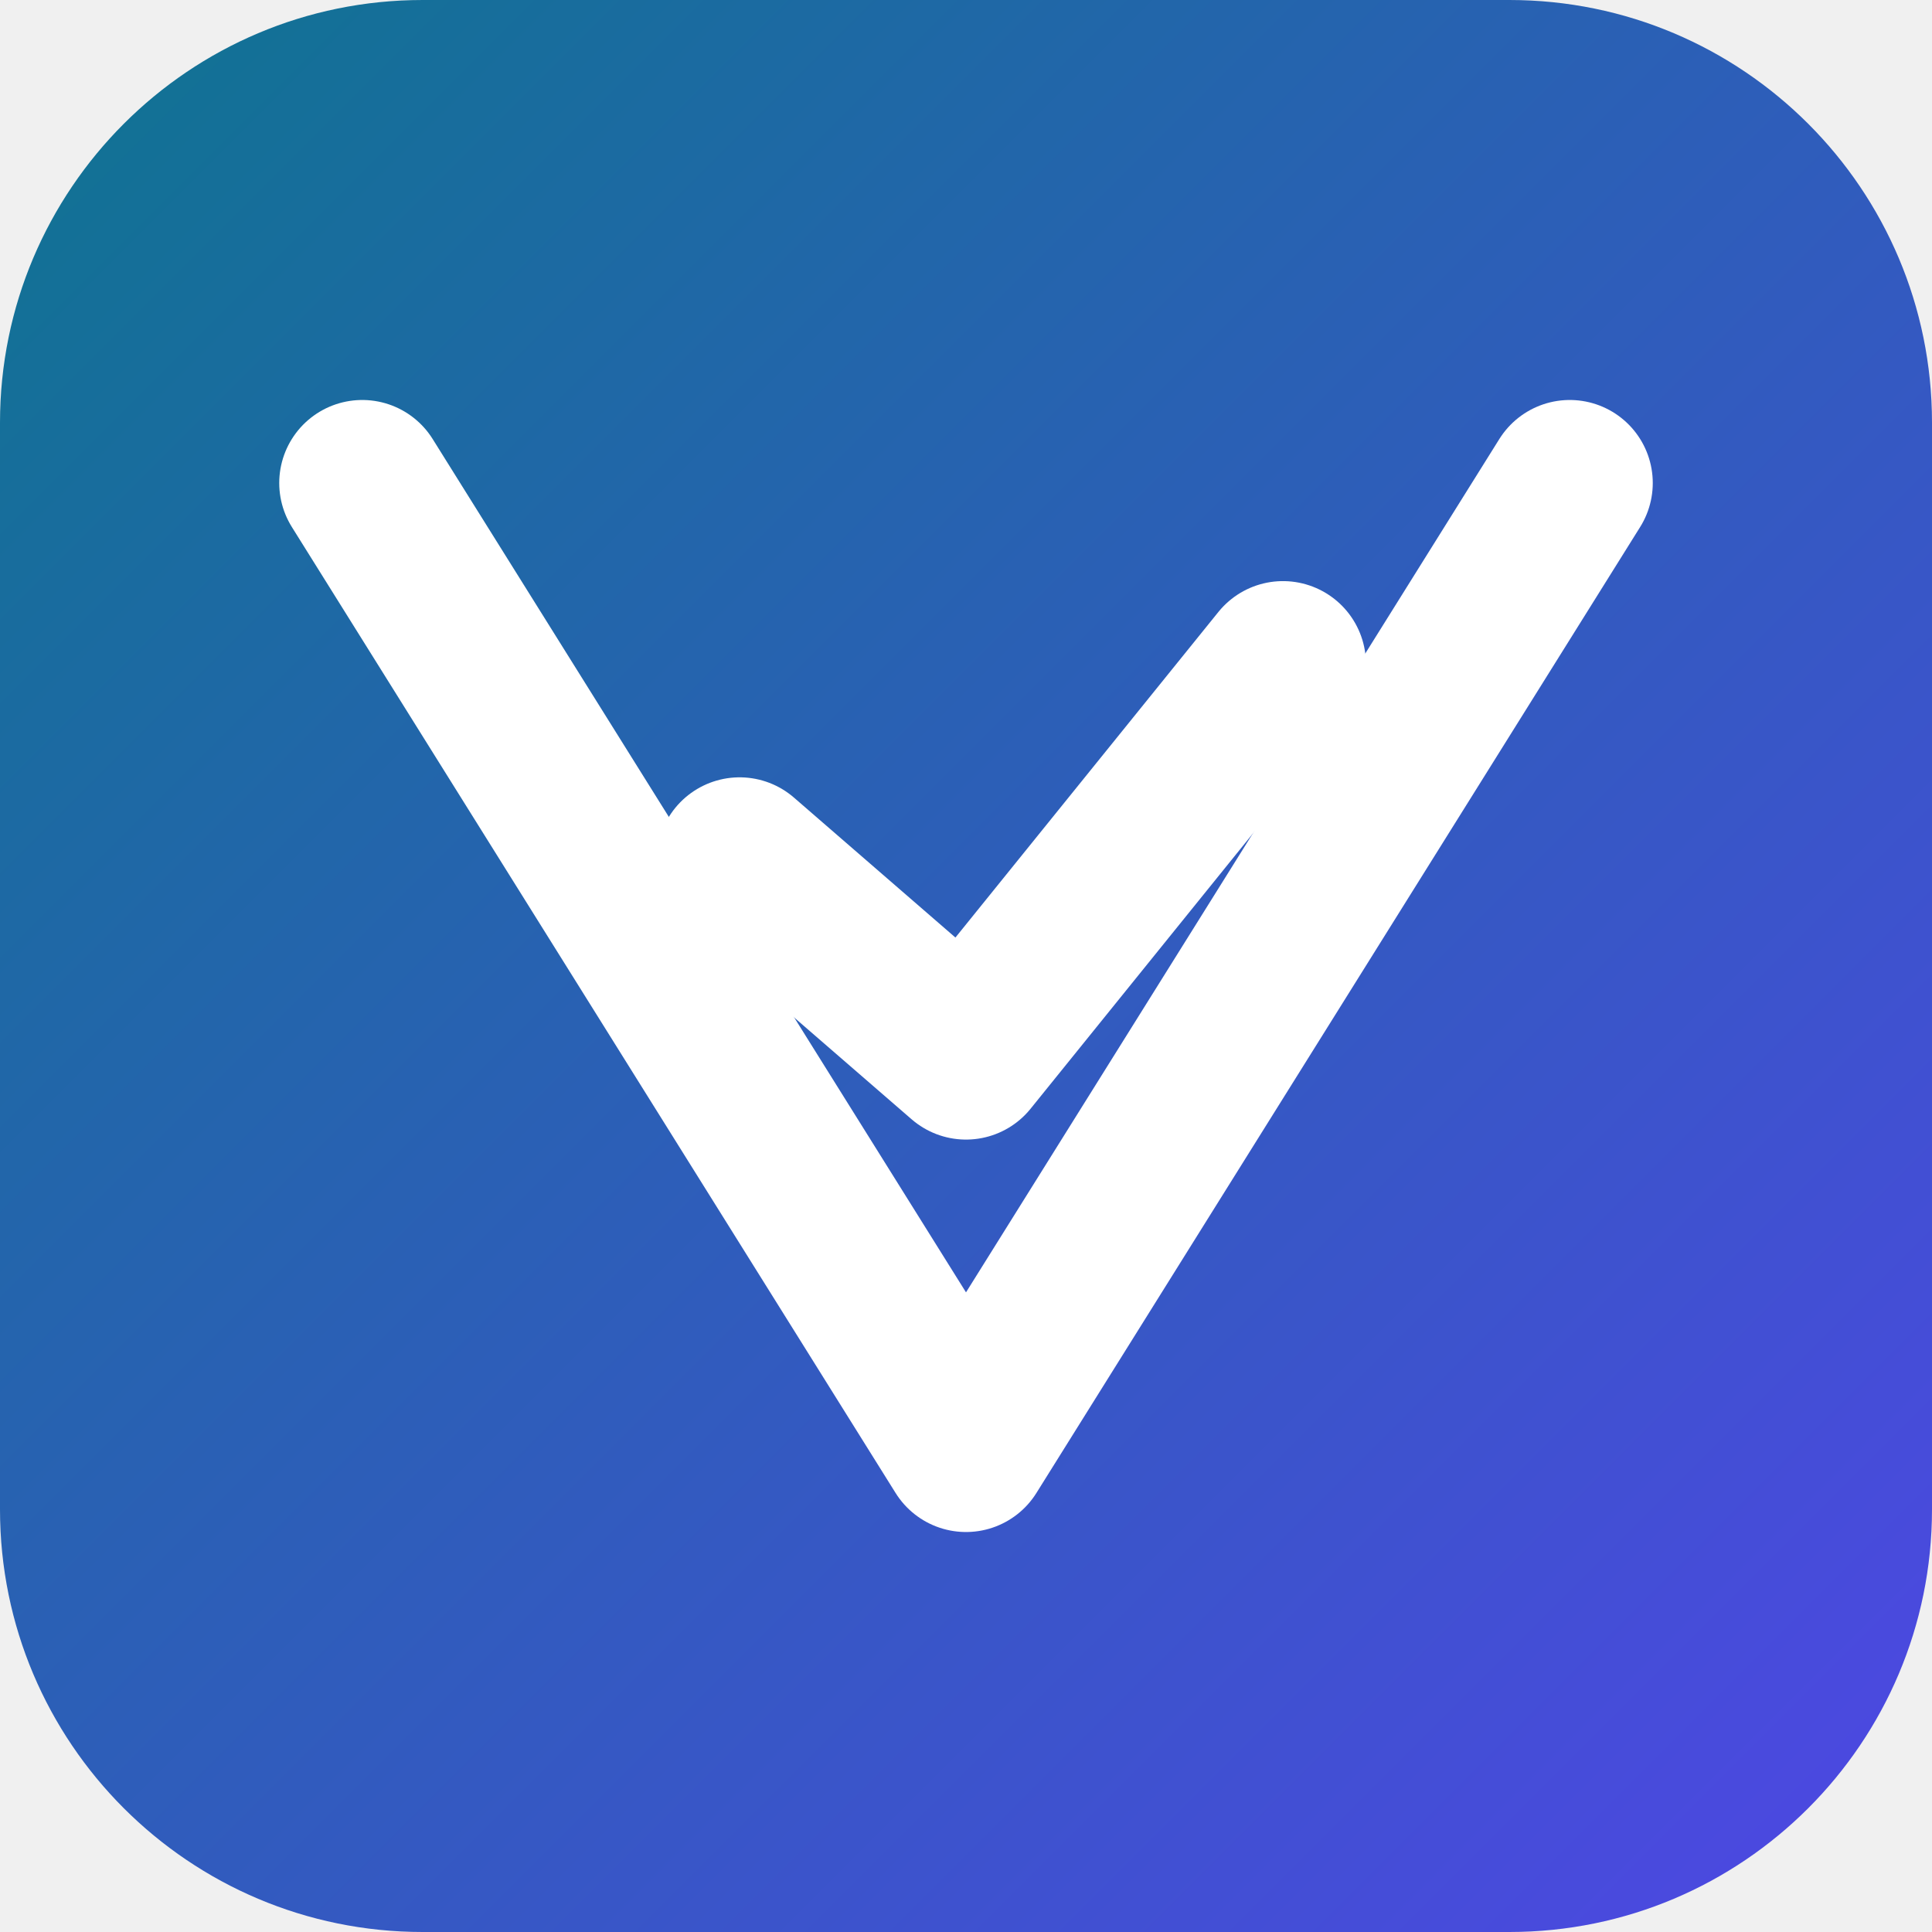
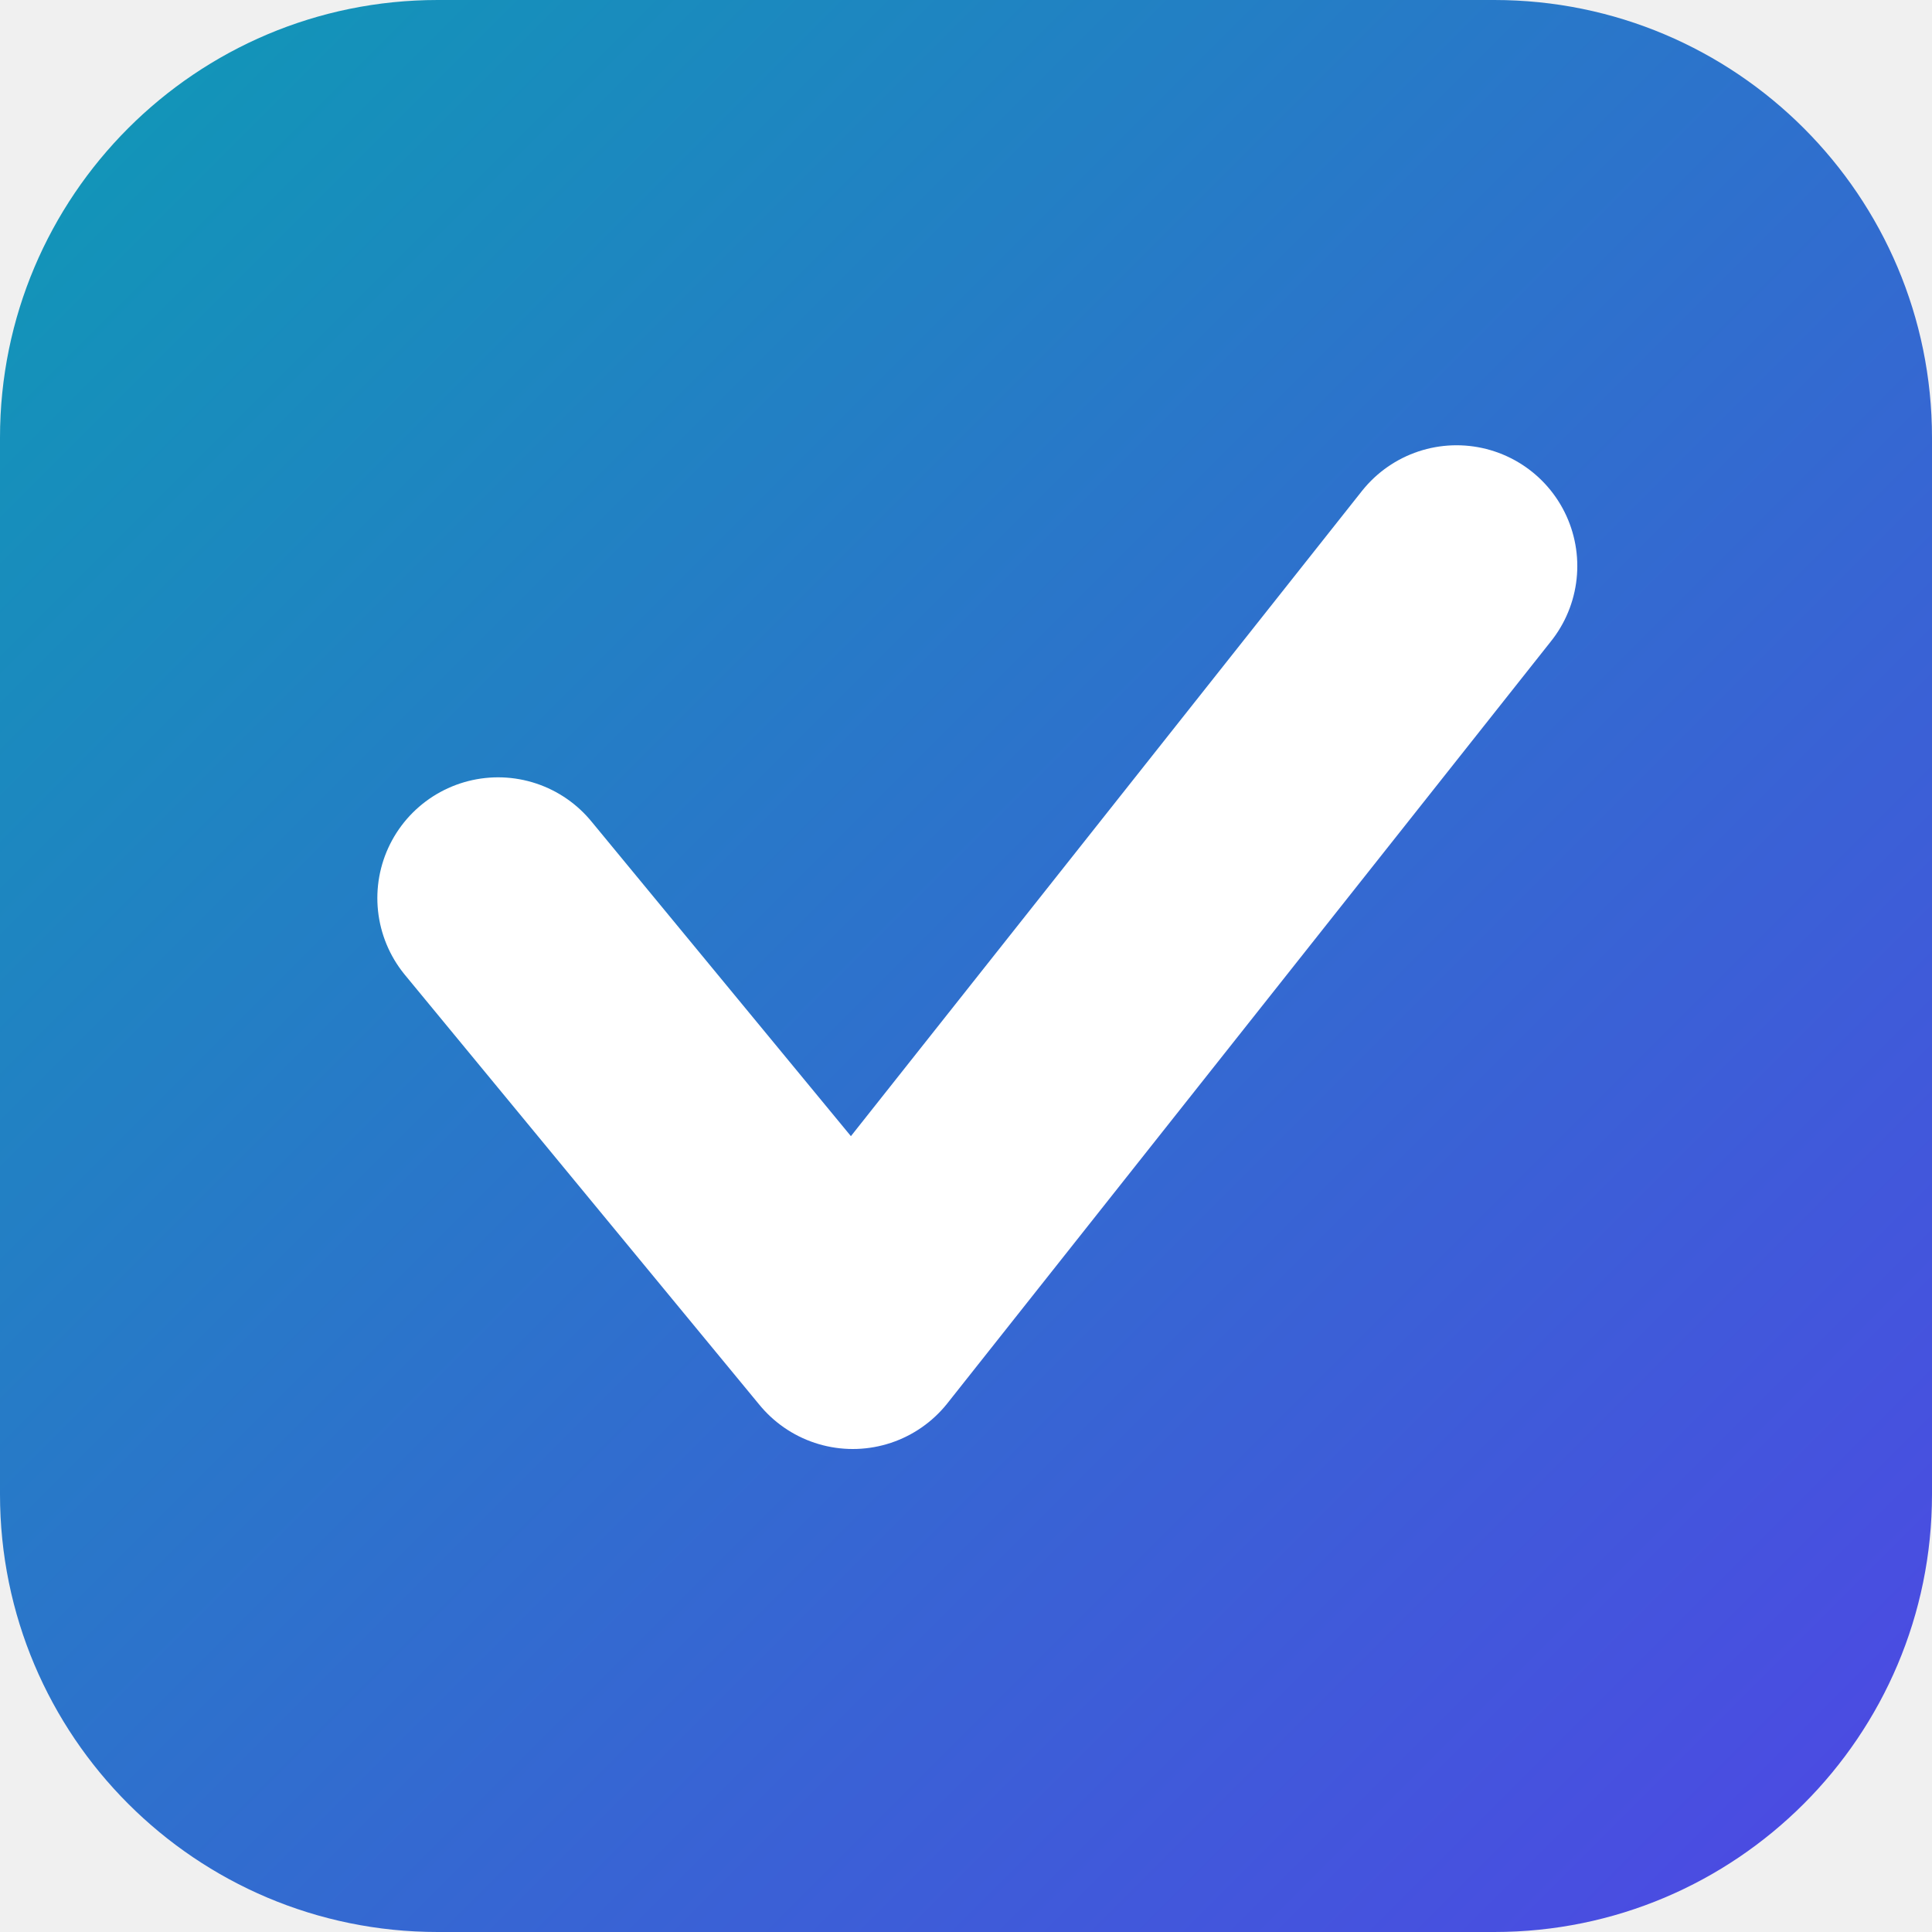
<svg xmlns="http://www.w3.org/2000/svg" viewBox="0 0 512 512">
  <defs>
    <linearGradient id="g" x1="0" y1="0" x2="1" y2="1">
-       <stop offset="0" stop-color="#0e7490" />
+       <stop offset="0" stop-color="#0e9ab5" />
      <stop offset="1" stop-color="#4f46e5" />
    </linearGradient>
  </defs>
-   <rect width="512" height="512" rx="112" fill="url(#g)" />
-   <g fill="none" stroke="#fff" stroke-width="44" stroke-linecap="round" stroke-linejoin="round">
-     <path d="M96 128 256 384 416 128" />
-     <path d="M196 228 256 280 340 176" />
-   </g>
+   <rect width="512" height="512" rx="116" fill="url(#g)" />
+   <path d="M132 238 226 352 386 150" fill="none" stroke="#fff" stroke-width="64" stroke-linecap="round" stroke-linejoin="round" />
</svg>
